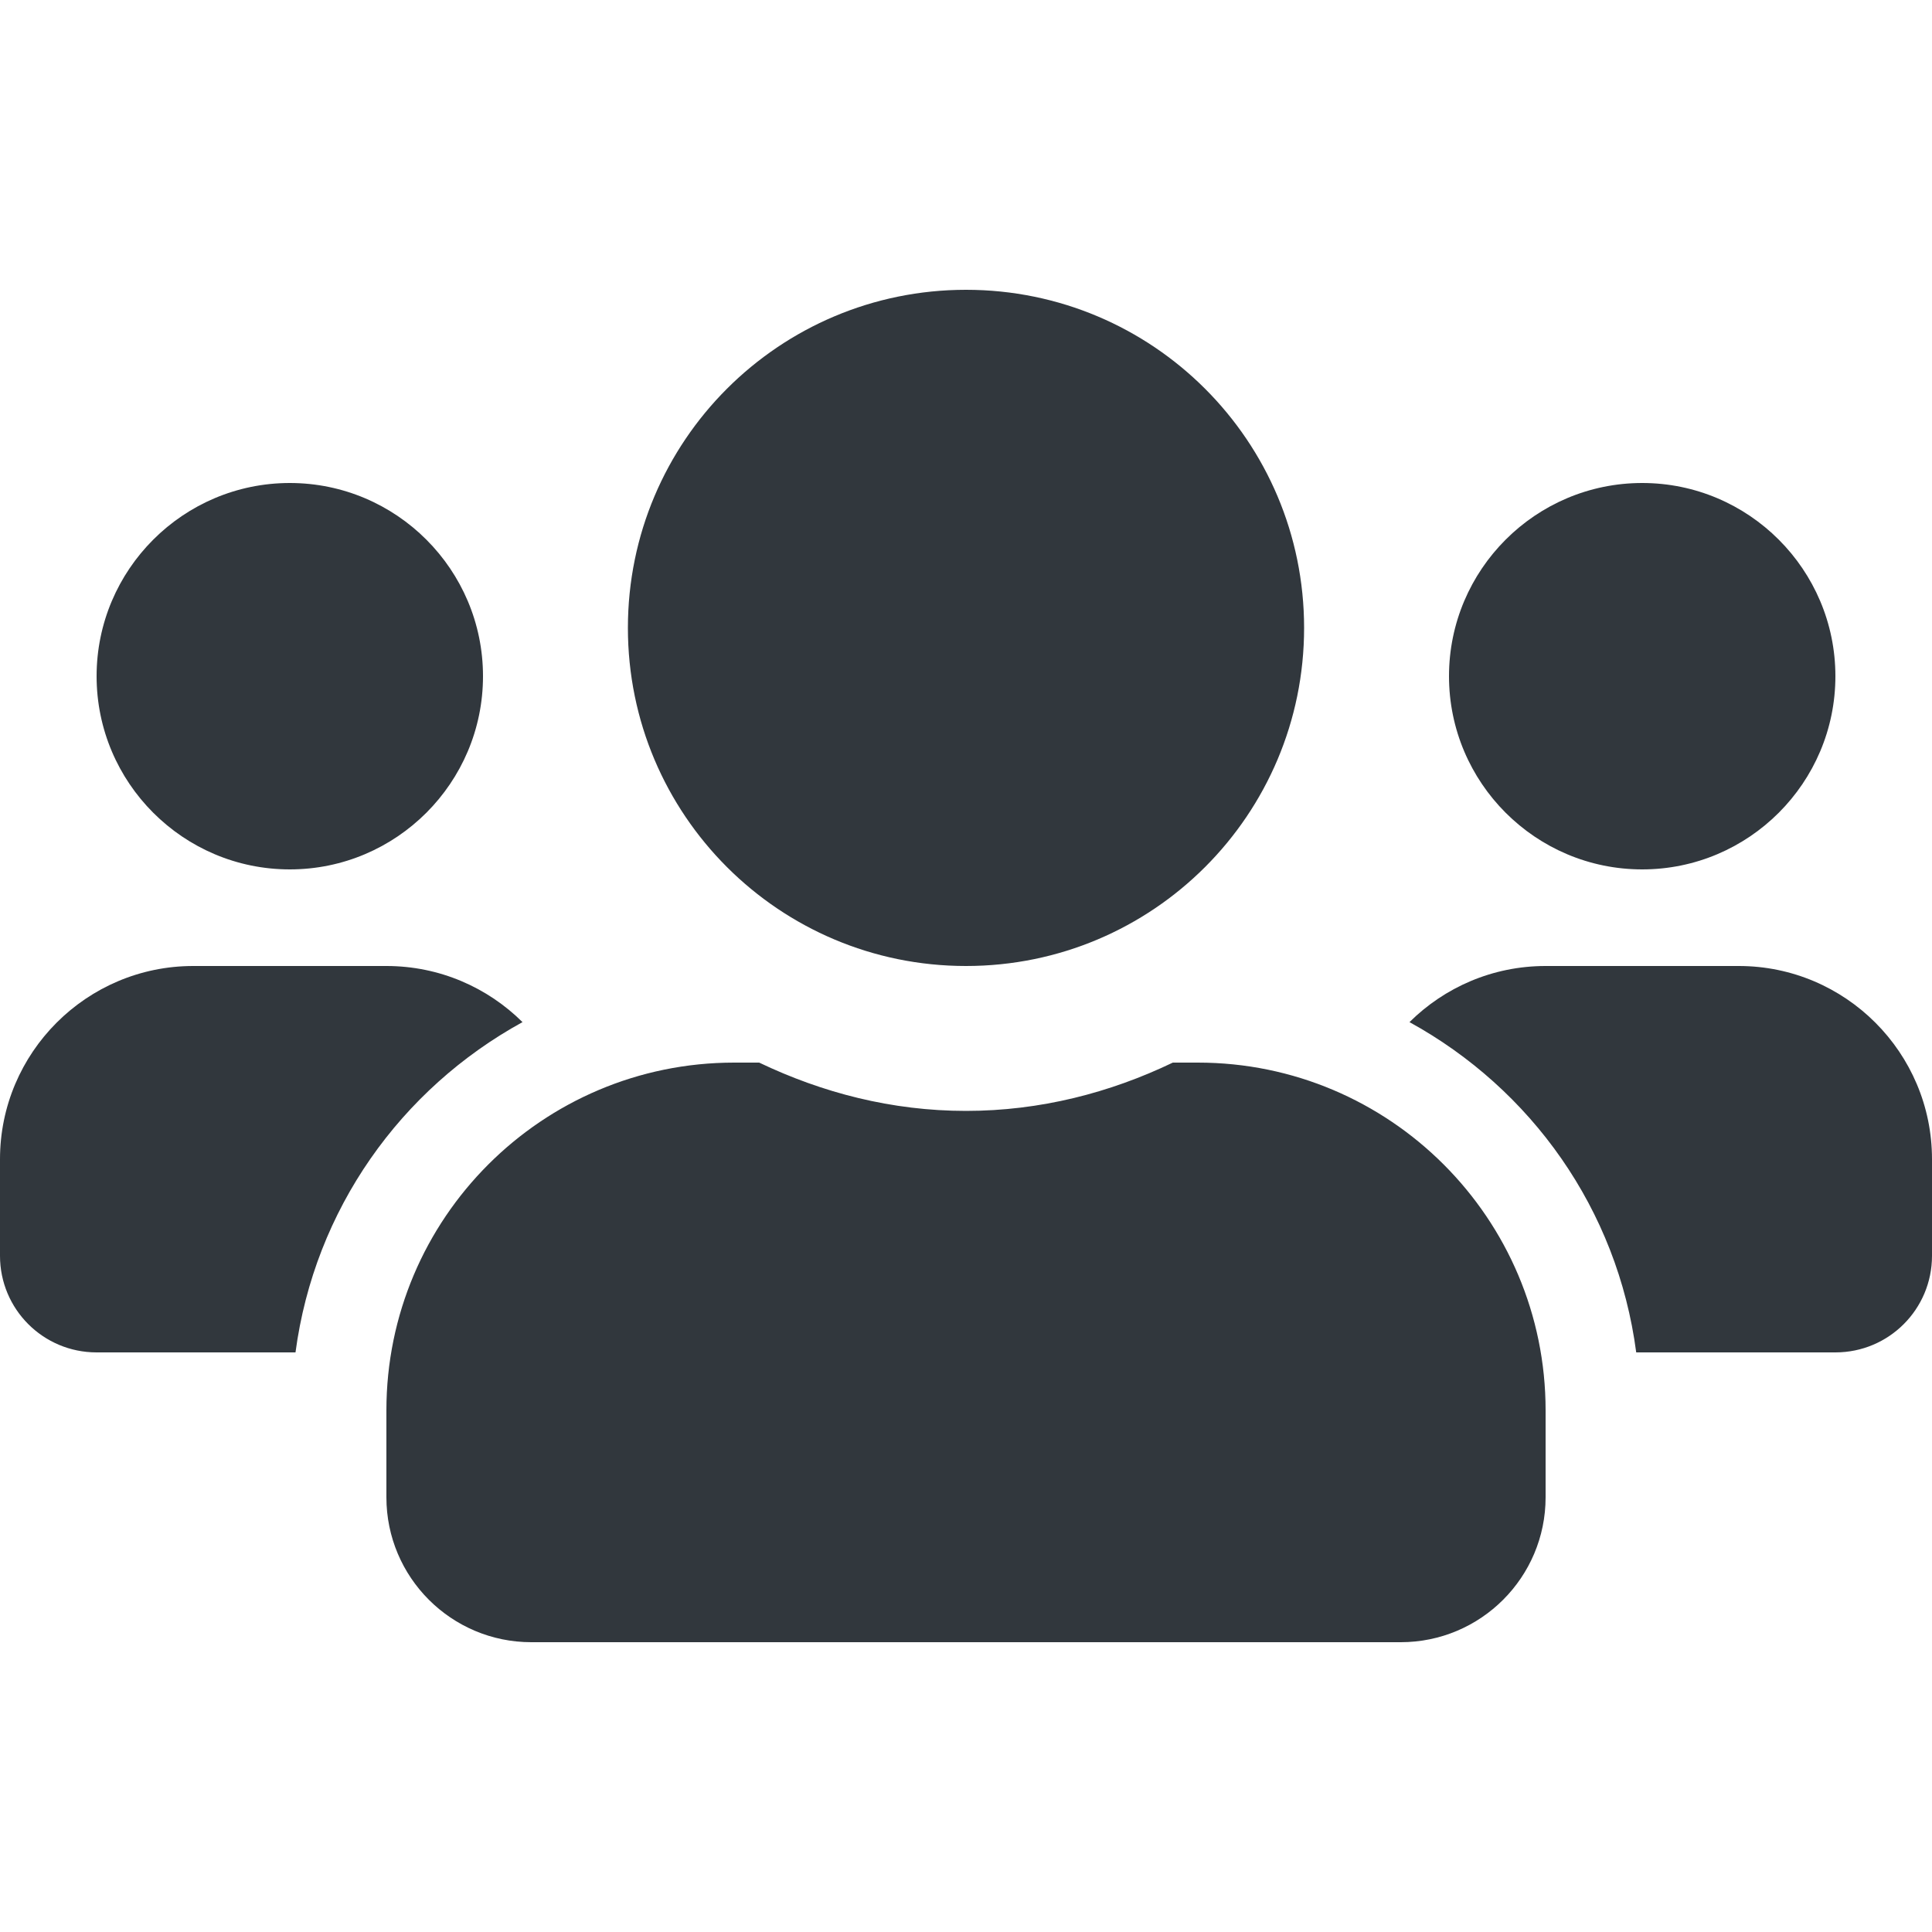
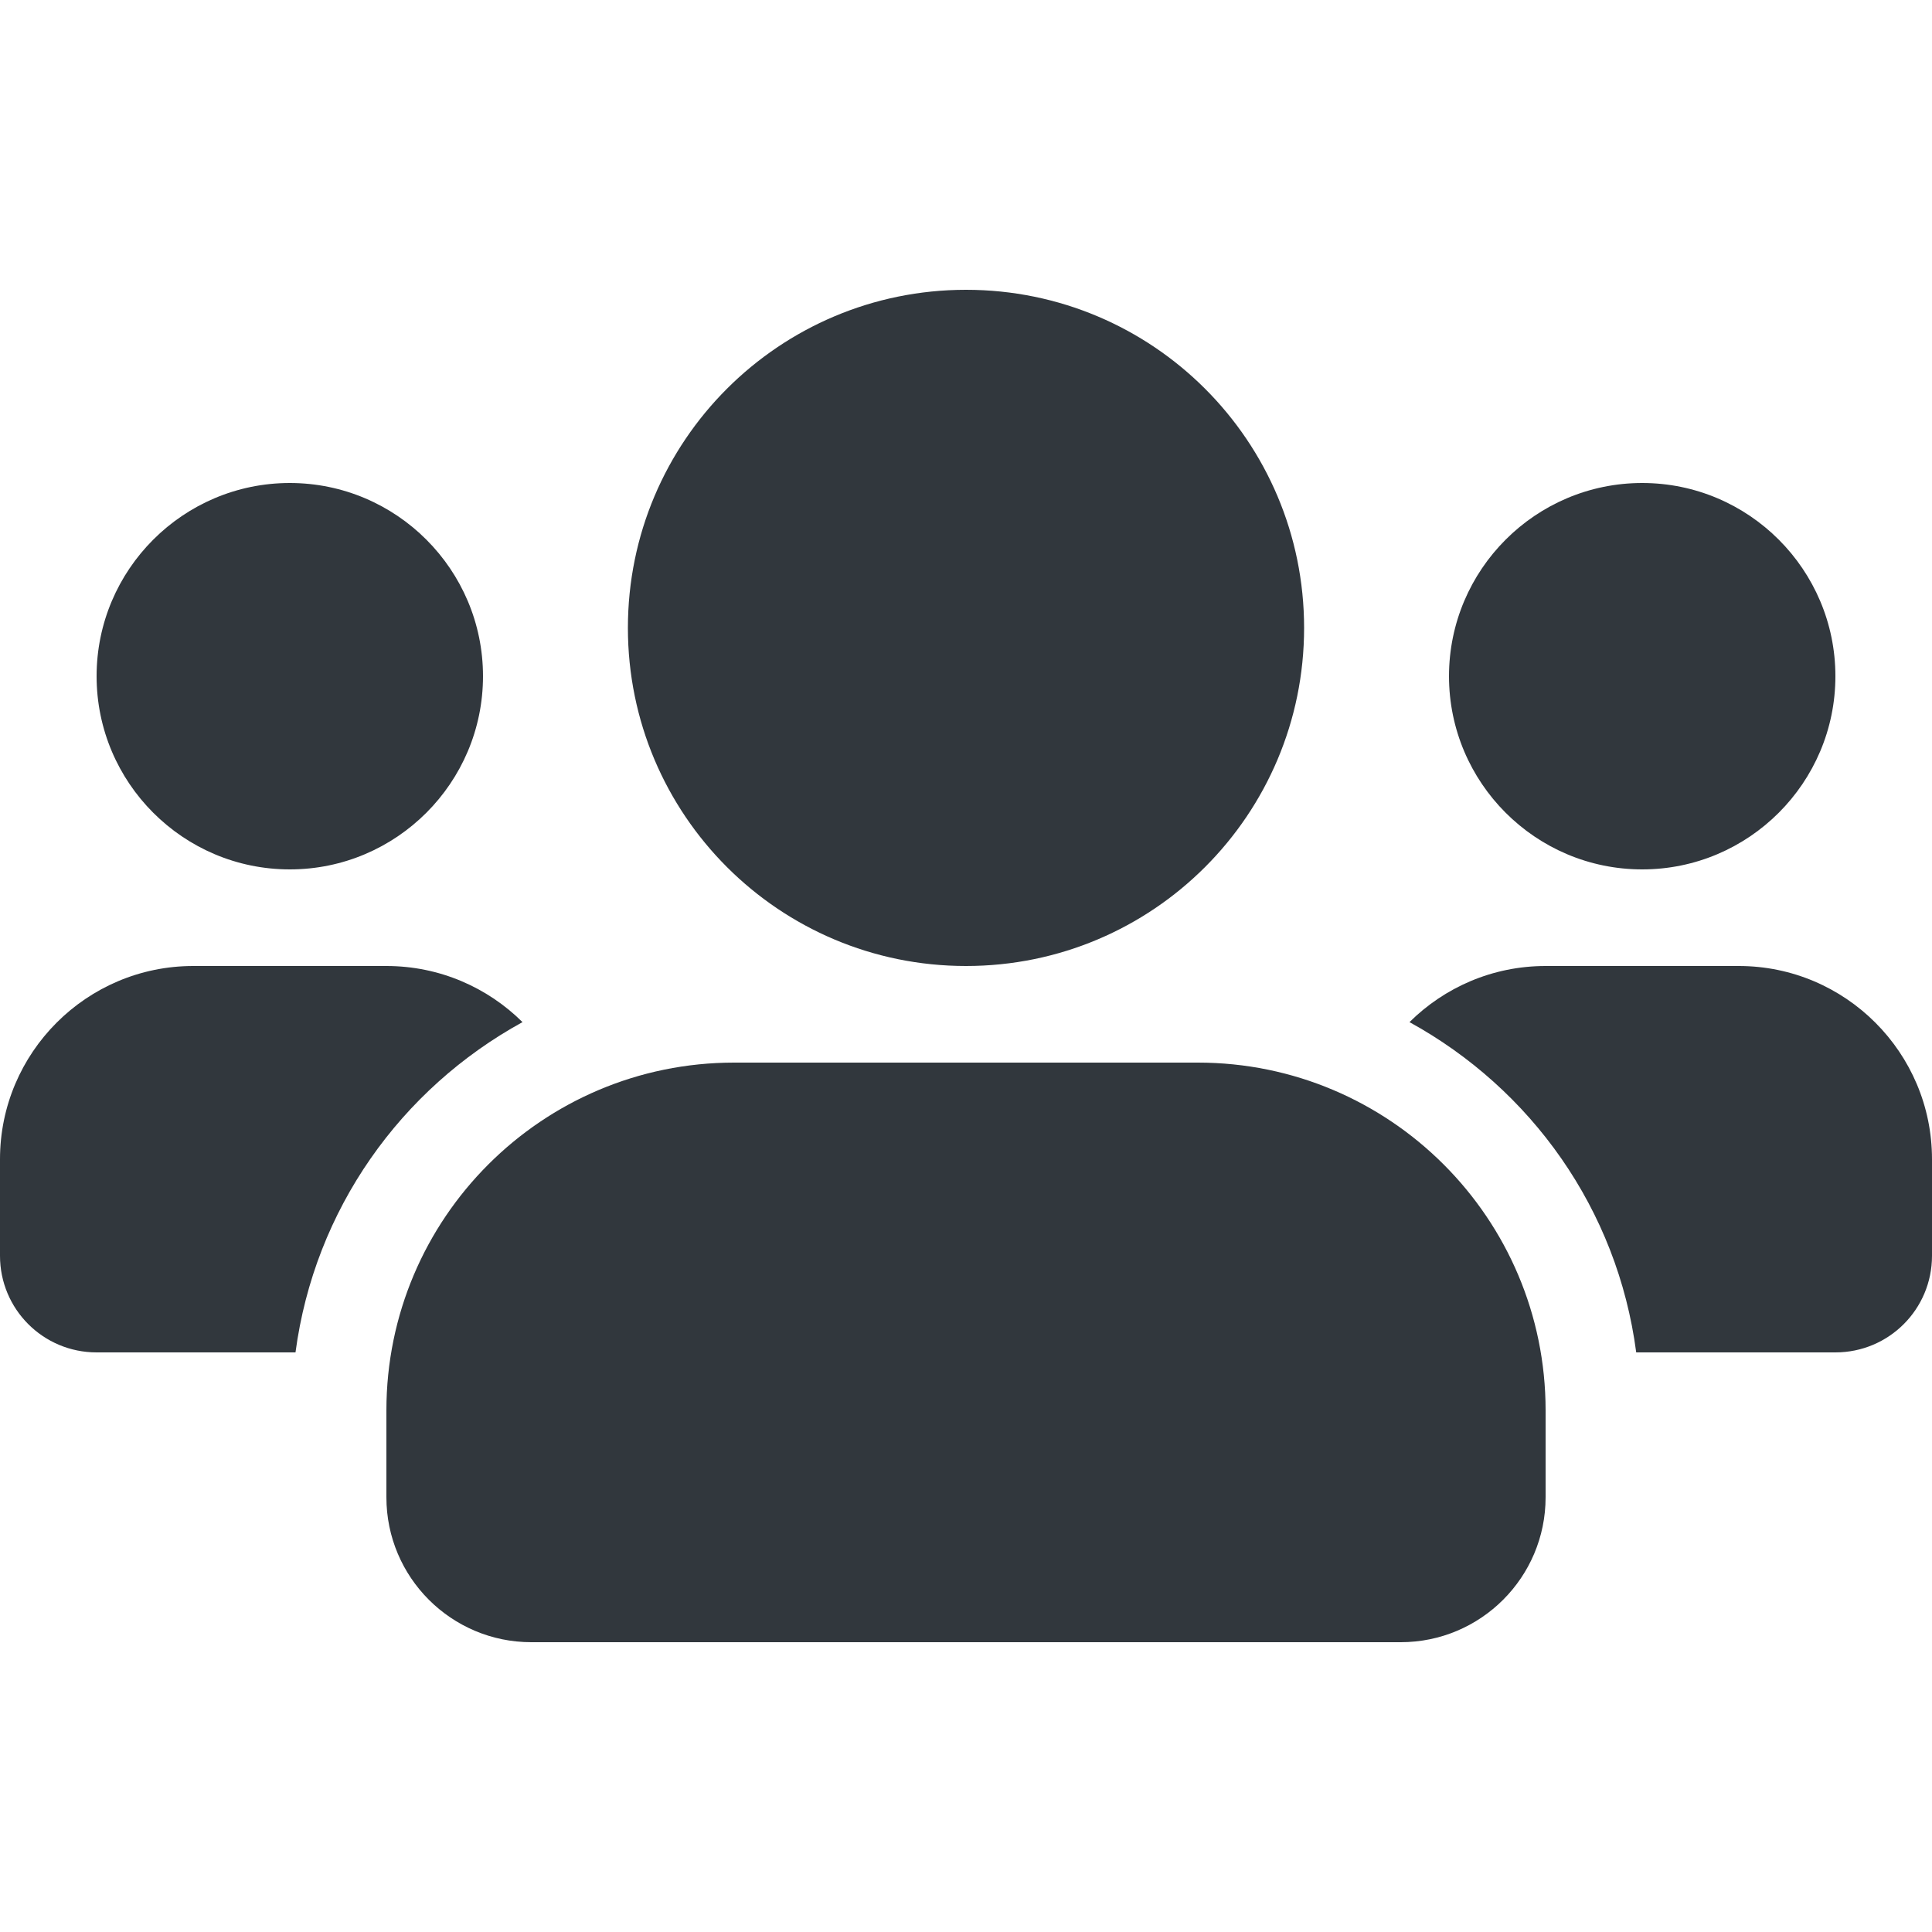
<svg xmlns="http://www.w3.org/2000/svg" viewBox="0 0 20 20">
-   <path d="M3,9 C4.103,9 5,8.103 5,7 C5,5.897 4.103,5 3,5 C1.897,5 1,5.897 1,7 C1,8.103 1.897,9 3,9 Z M17,9 C18.103,9 19,8.103 19,7 C19,5.897 18.103,5 17,5 C15.897,5 15,5.897 15,7 C15,8.103 15.897,9 17,9 Z M18,10 L16,10 C15.45,10 14.953,10.222 14.591,10.581 C15.85,11.272 16.744,12.519 16.938,14 L19,14 C19.553,14 20,13.553 20,13 L20,12 C20,10.897 19.103,10 18,10 Z M10,10 C11.934,10 13.5,8.434 13.5,6.5 C13.5,4.566 11.934,3 10,3 C8.066,3 6.5,4.566 6.5,6.5 C6.5,8.434 8.066,10 10,10 Z M12.4,11 L12.141,11 C11.491,11.312 10.769,11.5 10,11.5 C9.231,11.5 8.512,11.312 7.859,11 L7.6,11 C5.612,11 4,12.613 4,14.6 L4,15.5 C4,16.328 4.672,17 5.5,17 L14.5,17 C15.328,17 16,16.328 16,15.5 L16,14.6 C16,12.613 14.387,11 12.4,11 Z M5.409,10.581 C5.047,10.222 4.55,10 4,10 L2,10 C0.897,10 0,10.897 0,12 L0,13 C0,13.553 0.447,14 1,14 L3.059,14 C3.256,12.519 4.15,11.272 5.409,10.581 Z" fill="#31373D" fill-rule="evenodd" />
+   <path d="M3,9 C4.103,9 5,8.103 5,7 C5,5.897 4.103,5 3,5 C1.897,5 1,5.897 1,7 C1,8.103 1.897,9 3,9 Z M17,9 C18.103,9 19,8.103 19,7 C19,5.897 18.103,5 17,5 C15.897,5 15,5.897 15,7 C15,8.103 15.897,9 17,9 Z M18,10 L16,10 C15.45,10 14.953,10.222 14.591,10.581 C15.85,11.272 16.744,12.519 16.938,14 L19,14 C19.553,14 20,13.553 20,13 L20,12 C20,10.897 19.103,10 18,10 Z M10,10 C11.934,10 13.5,8.434 13.5,6.5 C13.5,4.566 11.934,3 10,3 C8.066,3 6.5,4.566 6.5,6.5 C6.5,8.434 8.066,10 10,10 Z M12.4,11 L7.6,11 C5.612,11 4,12.613 4,14.6 L4,15.5 C4,16.328 4.672,17 5.5,17 L14.5,17 C15.328,17 16,16.328 16,15.5 L16,14.6 C16,12.613 14.387,11 12.4,11 Z M5.409,10.581 C5.047,10.222 4.55,10 4,10 L2,10 C0.897,10 0,10.897 0,12 L0,13 C0,13.553 0.447,14 1,14 L3.059,14 C3.256,12.519 4.15,11.272 5.409,10.581 Z" fill="#31373D" fill-rule="evenodd" />
</svg>
